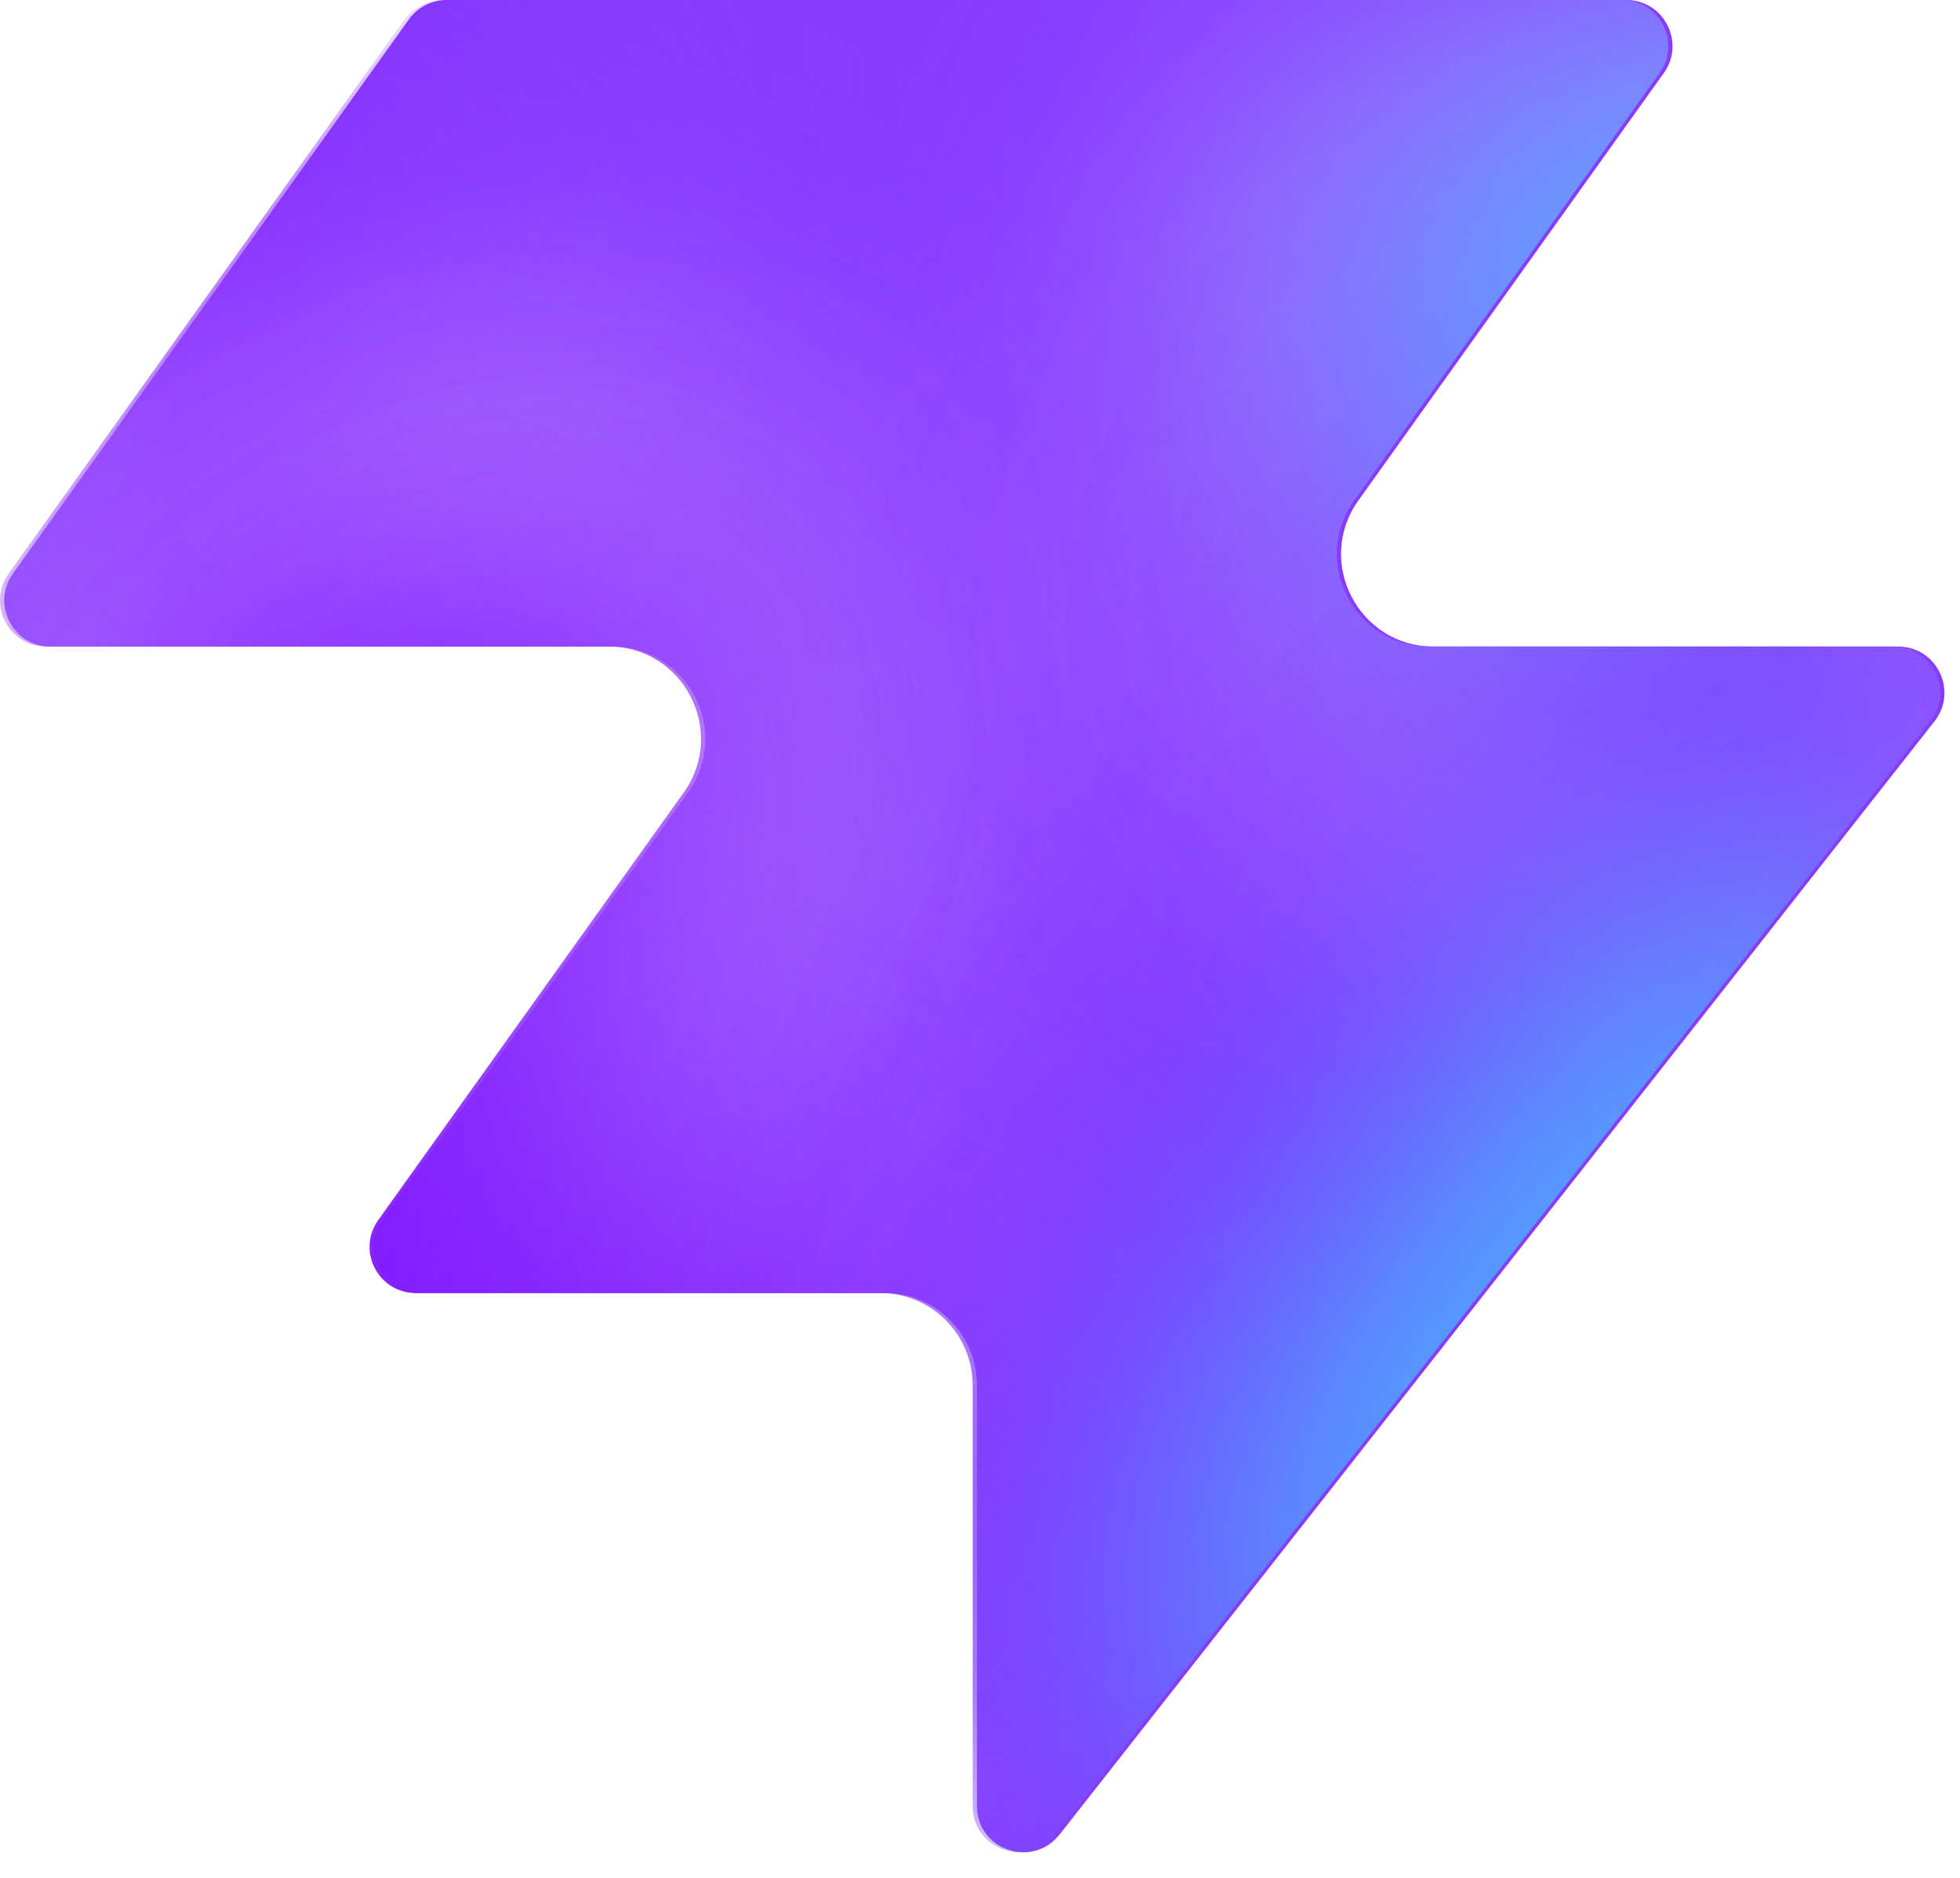
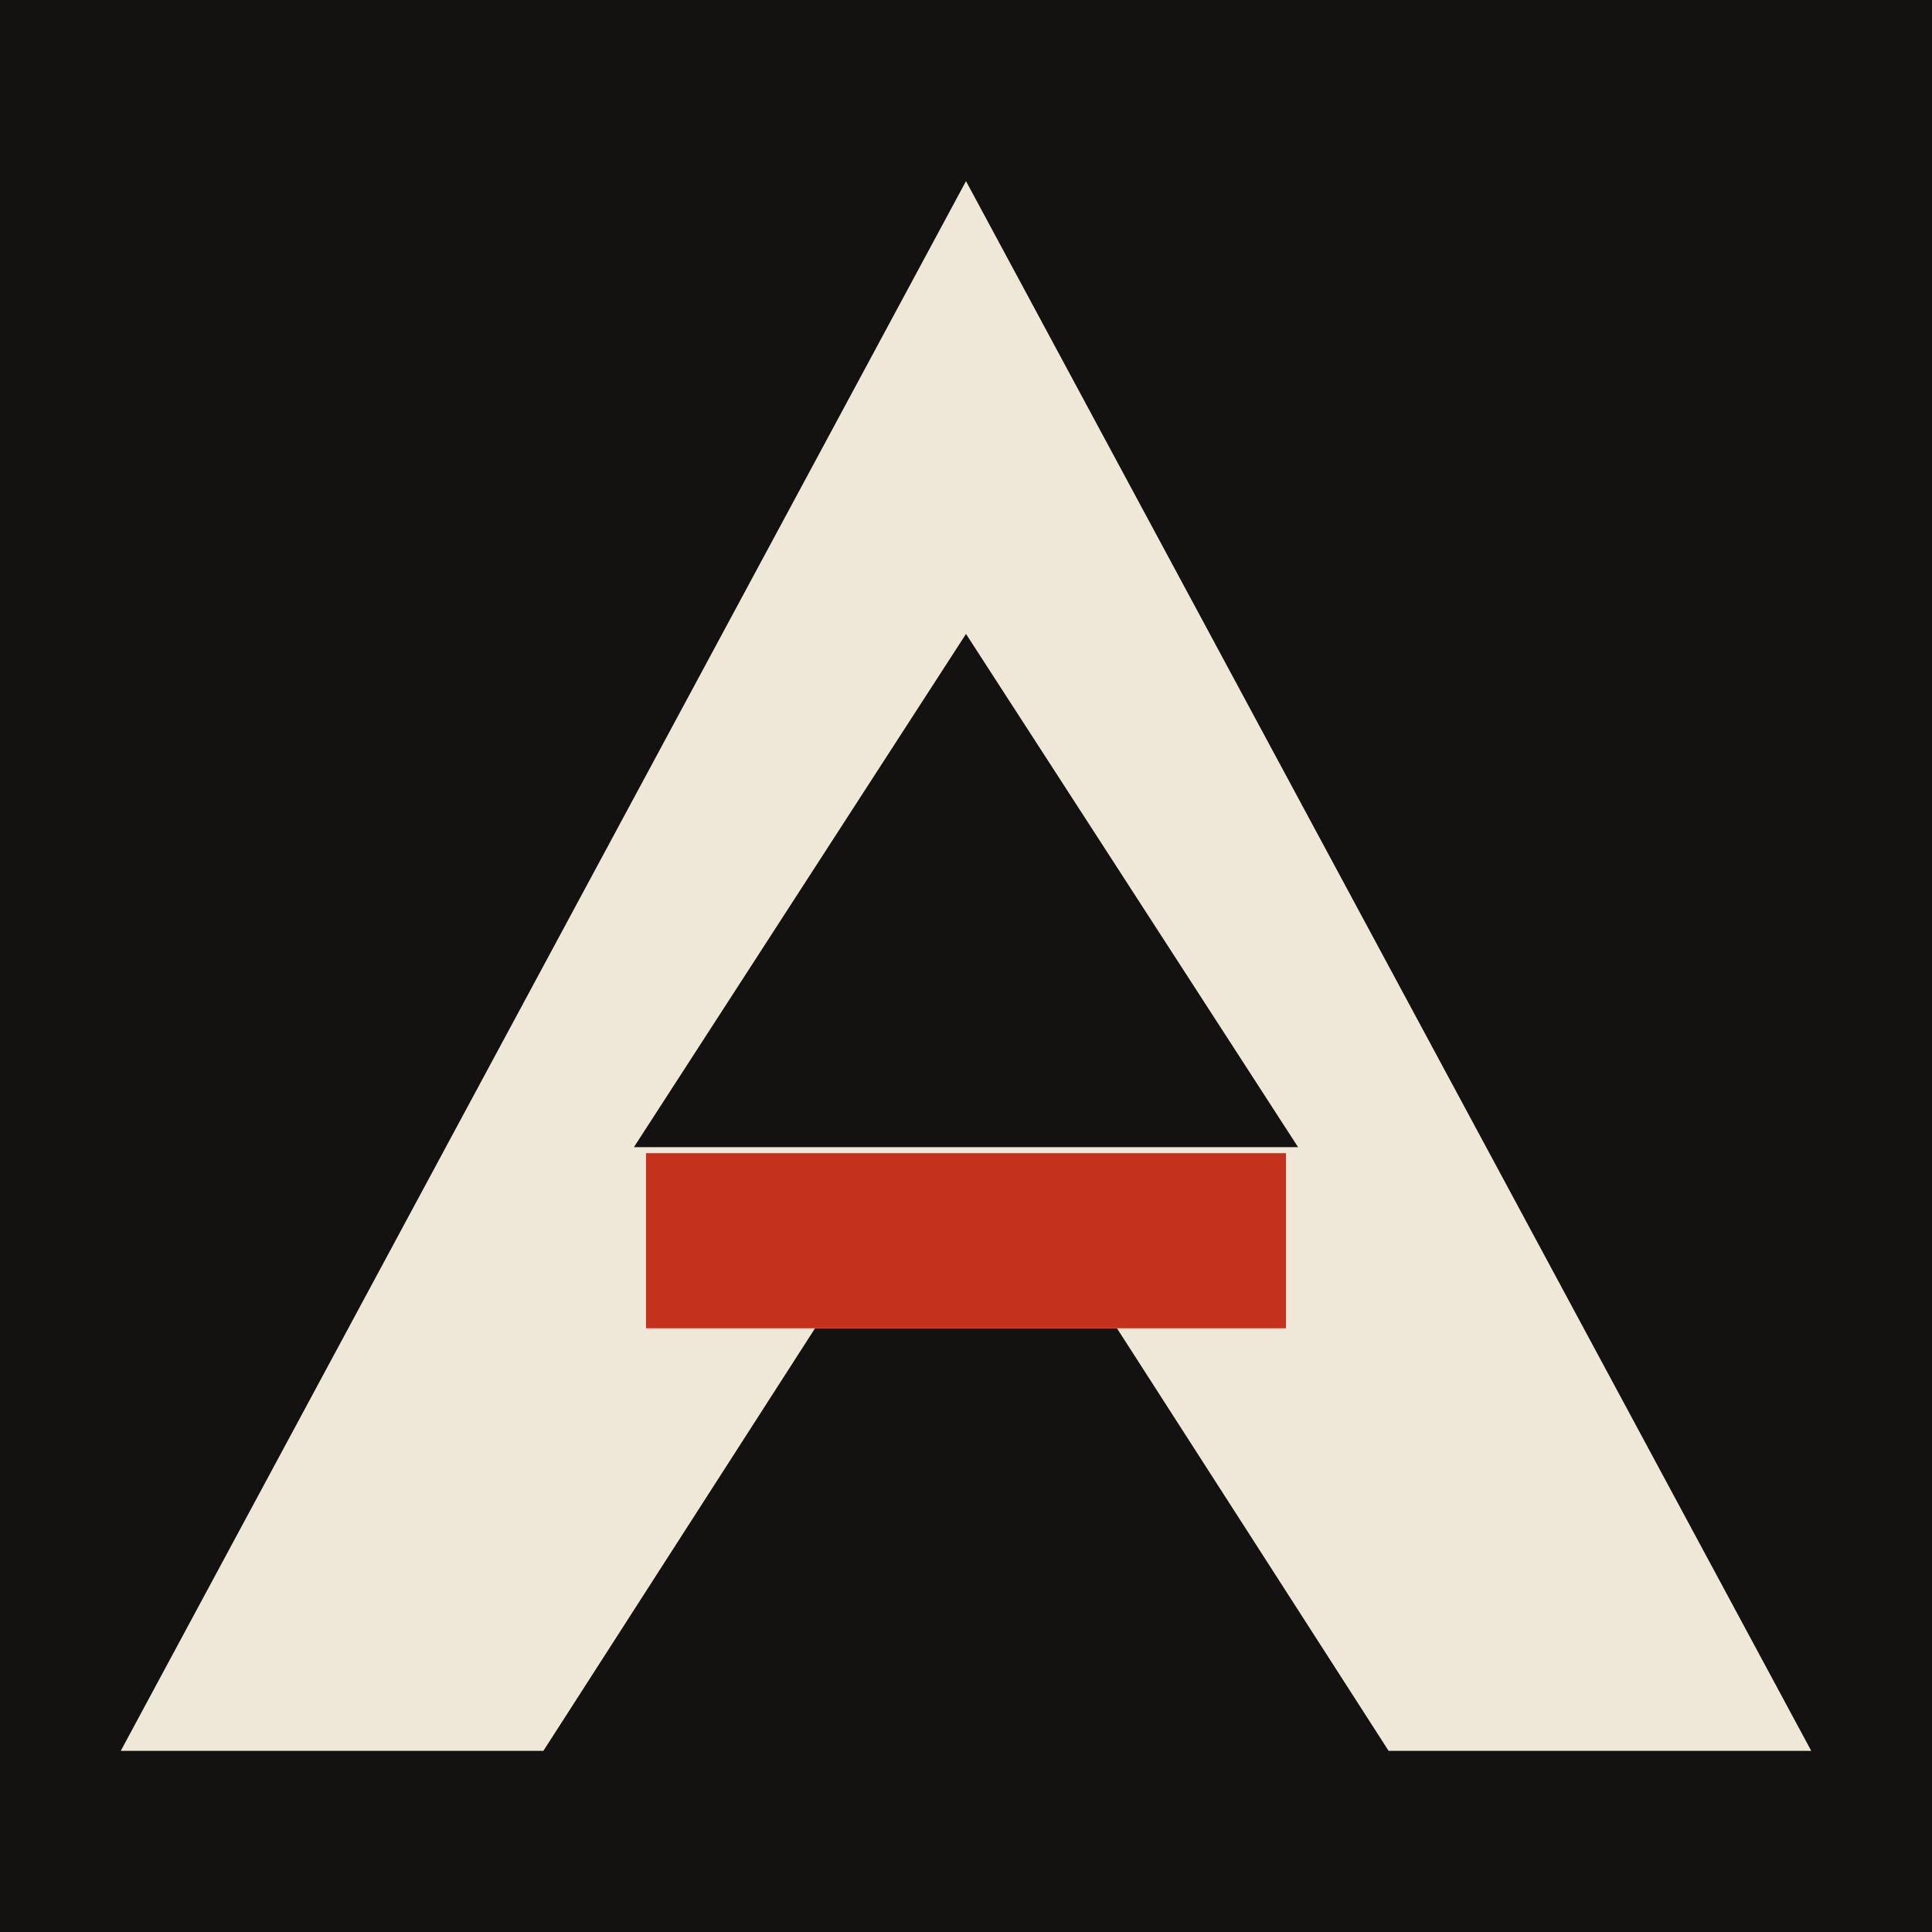
- <svg xmlns="http://www.w3.org/2000/svg" width="48" height="46" fill="none" viewBox="0 0 48 46">
-   <path fill="#863bff" d="M25.946 44.938c-.664.845-2.021.375-2.021-.698V33.937a2.26 2.26 0 0 0-2.262-2.262H10.287c-.92 0-1.456-1.04-.92-1.788l7.48-10.471c1.07-1.497 0-3.578-1.842-3.578H1.237c-.92 0-1.456-1.04-.92-1.788L10.013.474c.214-.297.556-.474.92-.474h28.894c.92 0 1.456 1.04.92 1.788l-7.48 10.471c-1.07 1.498 0 3.579 1.842 3.579h11.377c.943 0 1.473 1.088.89 1.83L25.947 44.94z" style="fill:#863bff;fill:color(display-p3 .525 .23 1);fill-opacity:1" />
-   <mask id="a" width="48" height="46" x="0" y="0" maskUnits="userSpaceOnUse" style="mask-type:alpha">
-     <path fill="#000" d="M25.842 44.938c-.664.844-2.021.375-2.021-.698V33.937a2.26 2.26 0 0 0-2.262-2.262H10.183c-.92 0-1.456-1.04-.92-1.788l7.48-10.471c1.07-1.498 0-3.579-1.842-3.579H1.133c-.92 0-1.456-1.04-.92-1.787L9.91.473c.214-.297.556-.474.92-.474h28.894c.92 0 1.456 1.04.92 1.788l-7.48 10.471c-1.07 1.498 0 3.578 1.842 3.578h11.377c.943 0 1.473 1.088.89 1.832L25.843 44.94z" style="fill:#000;fill-opacity:1" />
-   </mask>
-   <g mask="url(#a)">
-     <g filter="url(#b)">
-       <ellipse cx="5.508" cy="14.704" fill="#ede6ff" rx="5.508" ry="14.704" style="fill:#ede6ff;fill:color(display-p3 .927 .903 1);fill-opacity:1" transform="matrix(.00324 1 1 -.00324 -4.47 31.516)" />
-     </g>
-     <g filter="url(#c)">
-       <ellipse cx="10.399" cy="29.851" fill="#ede6ff" rx="10.399" ry="29.851" style="fill:#ede6ff;fill:color(display-p3 .927 .903 1);fill-opacity:1" transform="matrix(.00324 1 1 -.00324 -39.328 7.883)" />
-     </g>
-     <g filter="url(#d)">
-       <ellipse cx="5.508" cy="30.487" fill="#7e14ff" rx="5.508" ry="30.487" style="fill:#7e14ff;fill:color(display-p3 .492 .077 1);fill-opacity:1" transform="rotate(89.814 -25.913 -14.639)scale(1 -1)" />
-     </g>
-     <g filter="url(#e)">
-       <ellipse cx="5.508" cy="30.599" fill="#7e14ff" rx="5.508" ry="30.599" style="fill:#7e14ff;fill:color(display-p3 .492 .077 1);fill-opacity:1" transform="rotate(89.814 -32.644 -3.334)scale(1 -1)" />
-     </g>
-     <g filter="url(#f)">
-       <ellipse cx="5.508" cy="30.599" fill="#7e14ff" rx="5.508" ry="30.599" style="fill:#7e14ff;fill:color(display-p3 .492 .077 1);fill-opacity:1" transform="matrix(.00324 1 1 -.00324 -34.34 30.47)" />
-     </g>
-     <g filter="url(#g)">
-       <ellipse cx="14.072" cy="22.078" fill="#ede6ff" rx="14.072" ry="22.078" style="fill:#ede6ff;fill:color(display-p3 .927 .903 1);fill-opacity:1" transform="rotate(93.35 24.506 48.493)scale(-1 1)" />
-     </g>
-     <g filter="url(#h)">
-       <ellipse cx="3.47" cy="21.501" fill="#7e14ff" rx="3.47" ry="21.501" style="fill:#7e14ff;fill:color(display-p3 .492 .077 1);fill-opacity:1" transform="rotate(89.009 28.708 47.59)scale(-1 1)" />
-     </g>
-     <g filter="url(#i)">
-       <ellipse cx="3.47" cy="21.501" fill="#7e14ff" rx="3.47" ry="21.501" style="fill:#7e14ff;fill:color(display-p3 .492 .077 1);fill-opacity:1" transform="rotate(89.009 28.708 47.59)scale(-1 1)" />
-     </g>
-     <g filter="url(#j)">
-       <ellipse cx=".387" cy="8.972" fill="#7e14ff" rx="4.407" ry="29.108" style="fill:#7e14ff;fill:color(display-p3 .492 .077 1);fill-opacity:1" transform="rotate(39.51 .387 8.972)" />
-     </g>
-     <g filter="url(#k)">
-       <ellipse cx="47.523" cy="-6.092" fill="#7e14ff" rx="4.407" ry="29.108" style="fill:#7e14ff;fill:color(display-p3 .492 .077 1);fill-opacity:1" transform="rotate(37.892 47.523 -6.092)" />
-     </g>
-     <g filter="url(#l)">
-       <ellipse cx="41.412" cy="6.333" fill="#47bfff" rx="5.971" ry="9.665" style="fill:#47bfff;fill:color(display-p3 .28 .748 1);fill-opacity:1" transform="rotate(37.892 41.412 6.333)" />
-     </g>
-     <g filter="url(#m)">
-       <ellipse cx="-1.879" cy="38.332" fill="#7e14ff" rx="4.407" ry="29.108" style="fill:#7e14ff;fill:color(display-p3 .492 .077 1);fill-opacity:1" transform="rotate(37.892 -1.88 38.332)" />
-     </g>
-     <g filter="url(#n)">
-       <ellipse cx="-1.879" cy="38.332" fill="#7e14ff" rx="4.407" ry="29.108" style="fill:#7e14ff;fill:color(display-p3 .492 .077 1);fill-opacity:1" transform="rotate(37.892 -1.88 38.332)" />
-     </g>
-     <g filter="url(#o)">
-       <ellipse cx="35.651" cy="29.907" fill="#7e14ff" rx="4.407" ry="29.108" style="fill:#7e14ff;fill:color(display-p3 .492 .077 1);fill-opacity:1" transform="rotate(37.892 35.651 29.907)" />
-     </g>
-     <g filter="url(#p)">
-       <ellipse cx="38.418" cy="32.4" fill="#47bfff" rx="5.971" ry="15.297" style="fill:#47bfff;fill:color(display-p3 .28 .748 1);fill-opacity:1" transform="rotate(37.892 38.418 32.4)" />
-     </g>
-   </g>
-   <defs>
-     <filter id="b" width="60.045" height="41.654" x="-19.77" y="16.149" color-interpolation-filters="sRGB" filterUnits="userSpaceOnUse">
-       <feFlood flood-opacity="0" result="BackgroundImageFix" />
-       <feBlend in="SourceGraphic" in2="BackgroundImageFix" result="shape" />
-       <feGaussianBlur result="effect1_foregroundBlur_2002_17158" stdDeviation="7.659" />
-     </filter>
-     <filter id="c" width="90.34" height="51.437" x="-54.613" y="-7.533" color-interpolation-filters="sRGB" filterUnits="userSpaceOnUse">
-       <feFlood flood-opacity="0" result="BackgroundImageFix" />
-       <feBlend in="SourceGraphic" in2="BackgroundImageFix" result="shape" />
-       <feGaussianBlur result="effect1_foregroundBlur_2002_17158" stdDeviation="7.659" />
-     </filter>
-     <filter id="d" width="79.355" height="29.4" x="-49.64" y="2.03" color-interpolation-filters="sRGB" filterUnits="userSpaceOnUse">
-       <feFlood flood-opacity="0" result="BackgroundImageFix" />
-       <feBlend in="SourceGraphic" in2="BackgroundImageFix" result="shape" />
-       <feGaussianBlur result="effect1_foregroundBlur_2002_17158" stdDeviation="4.596" />
-     </filter>
-     <filter id="e" width="79.579" height="29.4" x="-45.045" y="20.029" color-interpolation-filters="sRGB" filterUnits="userSpaceOnUse">
-       <feFlood flood-opacity="0" result="BackgroundImageFix" />
-       <feBlend in="SourceGraphic" in2="BackgroundImageFix" result="shape" />
-       <feGaussianBlur result="effect1_foregroundBlur_2002_17158" stdDeviation="4.596" />
-     </filter>
-     <filter id="f" width="79.579" height="29.4" x="-43.513" y="21.178" color-interpolation-filters="sRGB" filterUnits="userSpaceOnUse">
-       <feFlood flood-opacity="0" result="BackgroundImageFix" />
-       <feBlend in="SourceGraphic" in2="BackgroundImageFix" result="shape" />
-       <feGaussianBlur result="effect1_foregroundBlur_2002_17158" stdDeviation="4.596" />
-     </filter>
-     <filter id="g" width="74.749" height="58.852" x="15.756" y="-17.901" color-interpolation-filters="sRGB" filterUnits="userSpaceOnUse">
-       <feFlood flood-opacity="0" result="BackgroundImageFix" />
-       <feBlend in="SourceGraphic" in2="BackgroundImageFix" result="shape" />
-       <feGaussianBlur result="effect1_foregroundBlur_2002_17158" stdDeviation="7.659" />
-     </filter>
-     <filter id="h" width="61.377" height="25.362" x="23.548" y="2.284" color-interpolation-filters="sRGB" filterUnits="userSpaceOnUse">
-       <feFlood flood-opacity="0" result="BackgroundImageFix" />
-       <feBlend in="SourceGraphic" in2="BackgroundImageFix" result="shape" />
-       <feGaussianBlur result="effect1_foregroundBlur_2002_17158" stdDeviation="4.596" />
-     </filter>
-     <filter id="i" width="61.377" height="25.362" x="23.548" y="2.284" color-interpolation-filters="sRGB" filterUnits="userSpaceOnUse">
-       <feFlood flood-opacity="0" result="BackgroundImageFix" />
-       <feBlend in="SourceGraphic" in2="BackgroundImageFix" result="shape" />
-       <feGaussianBlur result="effect1_foregroundBlur_2002_17158" stdDeviation="4.596" />
-     </filter>
-     <filter id="j" width="56.045" height="63.649" x="-27.636" y="-22.853" color-interpolation-filters="sRGB" filterUnits="userSpaceOnUse">
-       <feFlood flood-opacity="0" result="BackgroundImageFix" />
-       <feBlend in="SourceGraphic" in2="BackgroundImageFix" result="shape" />
-       <feGaussianBlur result="effect1_foregroundBlur_2002_17158" stdDeviation="4.596" />
-     </filter>
-     <filter id="k" width="54.814" height="64.646" x="20.116" y="-38.415" color-interpolation-filters="sRGB" filterUnits="userSpaceOnUse">
-       <feFlood flood-opacity="0" result="BackgroundImageFix" />
-       <feBlend in="SourceGraphic" in2="BackgroundImageFix" result="shape" />
-       <feGaussianBlur result="effect1_foregroundBlur_2002_17158" stdDeviation="4.596" />
-     </filter>
-     <filter id="l" width="33.541" height="35.313" x="24.641" y="-11.323" color-interpolation-filters="sRGB" filterUnits="userSpaceOnUse">
-       <feFlood flood-opacity="0" result="BackgroundImageFix" />
-       <feBlend in="SourceGraphic" in2="BackgroundImageFix" result="shape" />
-       <feGaussianBlur result="effect1_foregroundBlur_2002_17158" stdDeviation="4.596" />
-     </filter>
-     <filter id="m" width="54.814" height="64.646" x="-29.286" y="6.009" color-interpolation-filters="sRGB" filterUnits="userSpaceOnUse">
-       <feFlood flood-opacity="0" result="BackgroundImageFix" />
-       <feBlend in="SourceGraphic" in2="BackgroundImageFix" result="shape" />
-       <feGaussianBlur result="effect1_foregroundBlur_2002_17158" stdDeviation="4.596" />
-     </filter>
-     <filter id="n" width="54.814" height="64.646" x="-29.286" y="6.009" color-interpolation-filters="sRGB" filterUnits="userSpaceOnUse">
-       <feFlood flood-opacity="0" result="BackgroundImageFix" />
-       <feBlend in="SourceGraphic" in2="BackgroundImageFix" result="shape" />
-       <feGaussianBlur result="effect1_foregroundBlur_2002_17158" stdDeviation="4.596" />
-     </filter>
-     <filter id="o" width="54.814" height="64.646" x="8.244" y="-2.416" color-interpolation-filters="sRGB" filterUnits="userSpaceOnUse">
-       <feFlood flood-opacity="0" result="BackgroundImageFix" />
-       <feBlend in="SourceGraphic" in2="BackgroundImageFix" result="shape" />
-       <feGaussianBlur result="effect1_foregroundBlur_2002_17158" stdDeviation="4.596" />
-     </filter>
-     <filter id="p" width="39.409" height="43.623" x="18.713" y="10.588" color-interpolation-filters="sRGB" filterUnits="userSpaceOnUse">
-       <feFlood flood-opacity="0" result="BackgroundImageFix" />
-       <feBlend in="SourceGraphic" in2="BackgroundImageFix" result="shape" />
-       <feGaussianBlur result="effect1_foregroundBlur_2002_17158" stdDeviation="4.596" />
-     </filter>
-   </defs>
+ <svg xmlns="http://www.w3.org/2000/svg" viewBox="0 0 32 32">
+   <rect width="32" height="32" fill="#141210" />
+   <path fill-rule="evenodd" fill="#EFE7D8" d="M16 3 L30 29 H2 Z M16 10.5 L21.5 19 H10.5 Z M9 29 L13.5 22 H18.5 L23 29 Z" />
+   <path fill="#C4321E" d="M10.7 19.1 H21.3 V22 H10.7 Z" />
</svg>
